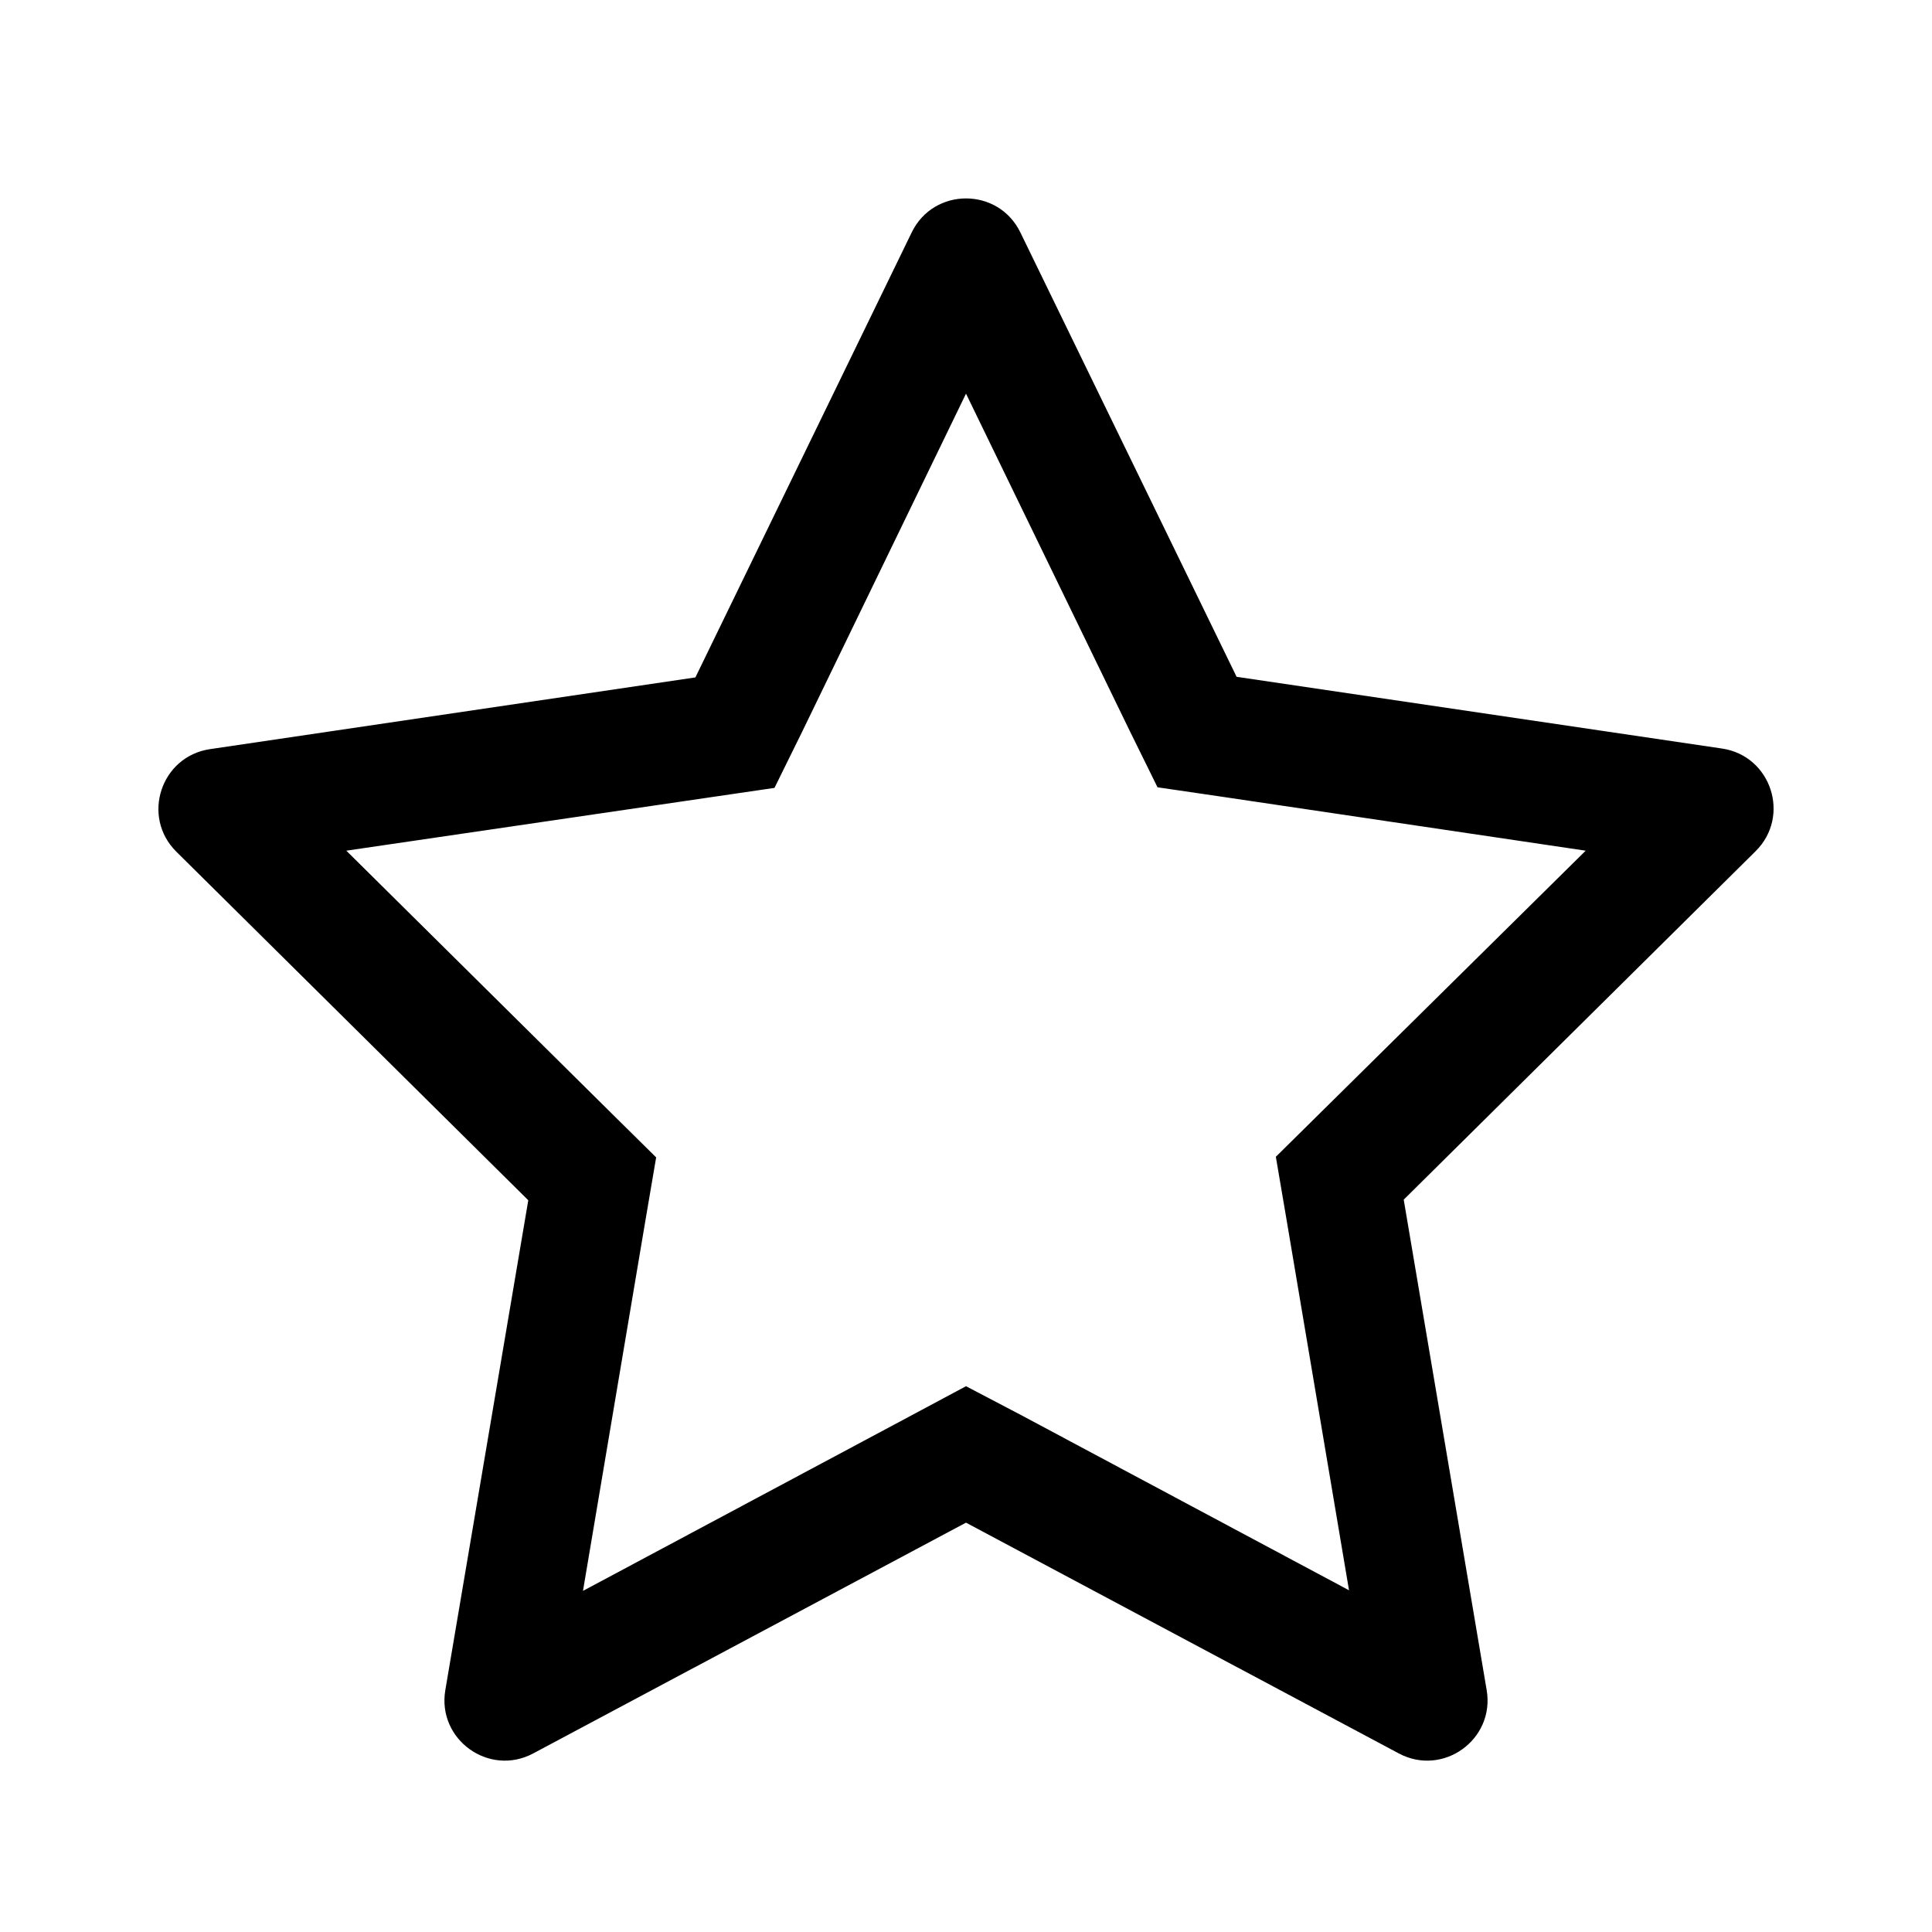
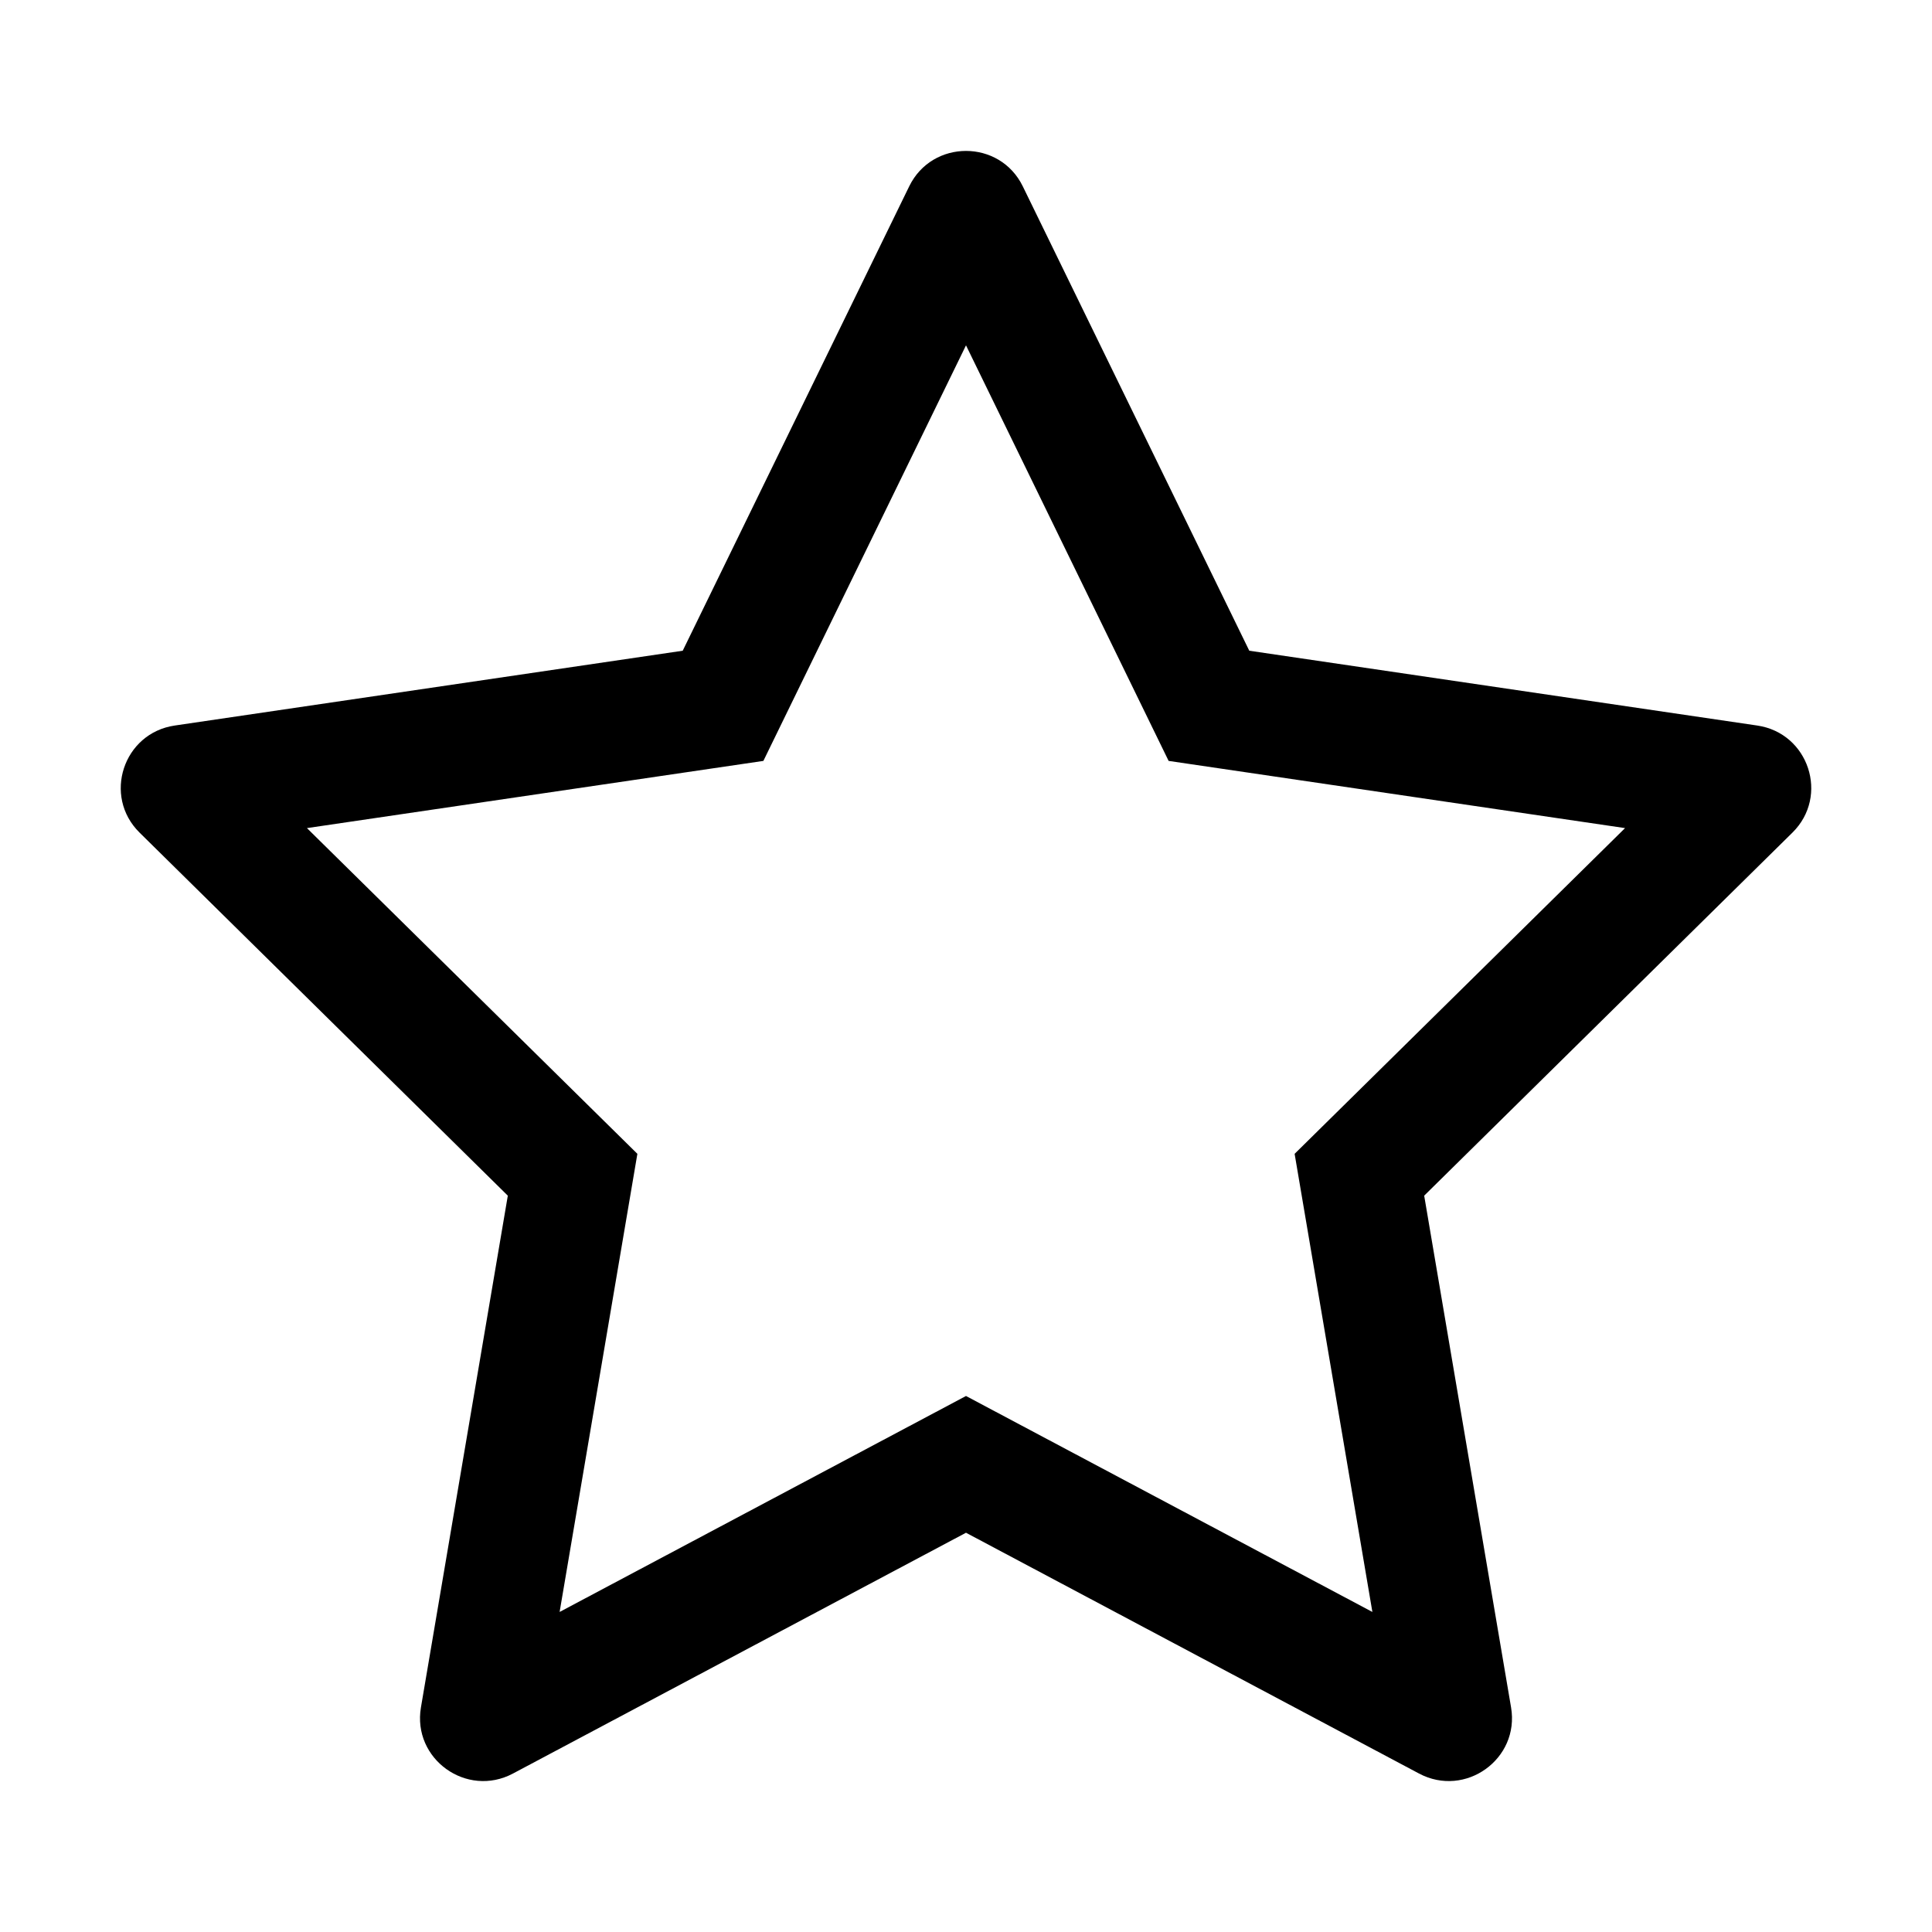
<svg xmlns="http://www.w3.org/2000/svg" width="32" height="32" viewBox="0 0 32 32" fill="none">
-   <path d="M16 6.52L18.709 12.1L19.172 13.04L20.196 13.19L26.264 14.09L21.871 18.43L21.132 19.16L21.309 20.2L22.344 26.34L16.916 23.44L16 22.96L15.084 23.45L9.656 26.35L10.691 20.21L10.868 19.17L10.129 18.44L5.736 14.09L11.804 13.2L12.828 13.05L13.291 12.11L16 6.52ZM16.9 3.849C16.535 3.099 15.466 3.099 15.101 3.849L11.518 11.22L3.479 12.408C2.663 12.528 2.336 13.528 2.921 14.107L8.75 19.88L7.376 27.993C7.237 28.812 8.1 29.433 8.832 29.042L16 25.22L23.168 29.042C23.901 29.433 24.763 28.812 24.624 27.993L23.25 19.87L29.079 14.098C29.664 13.518 29.337 12.518 28.521 12.398L20.482 11.21L16.9 3.849Z" fill="black" />
+   <path fill-rule="evenodd" clip-rule="evenodd" d="M12.644 12.603L5.084 13.716L10.557 19.111L9.269 26.699L16 23.122L22.731 26.699L21.443 19.111L26.916 13.716L19.356 12.603L16 5.72L12.644 12.603ZM15.059 3.087C15.44 2.304 16.56 2.304 16.941 3.087L20.692 10.778L29.105 12.017C29.959 12.142 30.302 13.186 29.688 13.791L23.589 19.804L25.028 28.28C25.173 29.135 24.27 29.783 23.503 29.375L16 25.387L8.497 29.375C7.73 29.783 6.827 29.135 6.972 28.28L8.411 19.804L2.312 13.791C1.698 13.186 2.041 12.142 2.895 12.017L11.308 10.778L15.059 3.087Z" fill="black" />
</svg>
